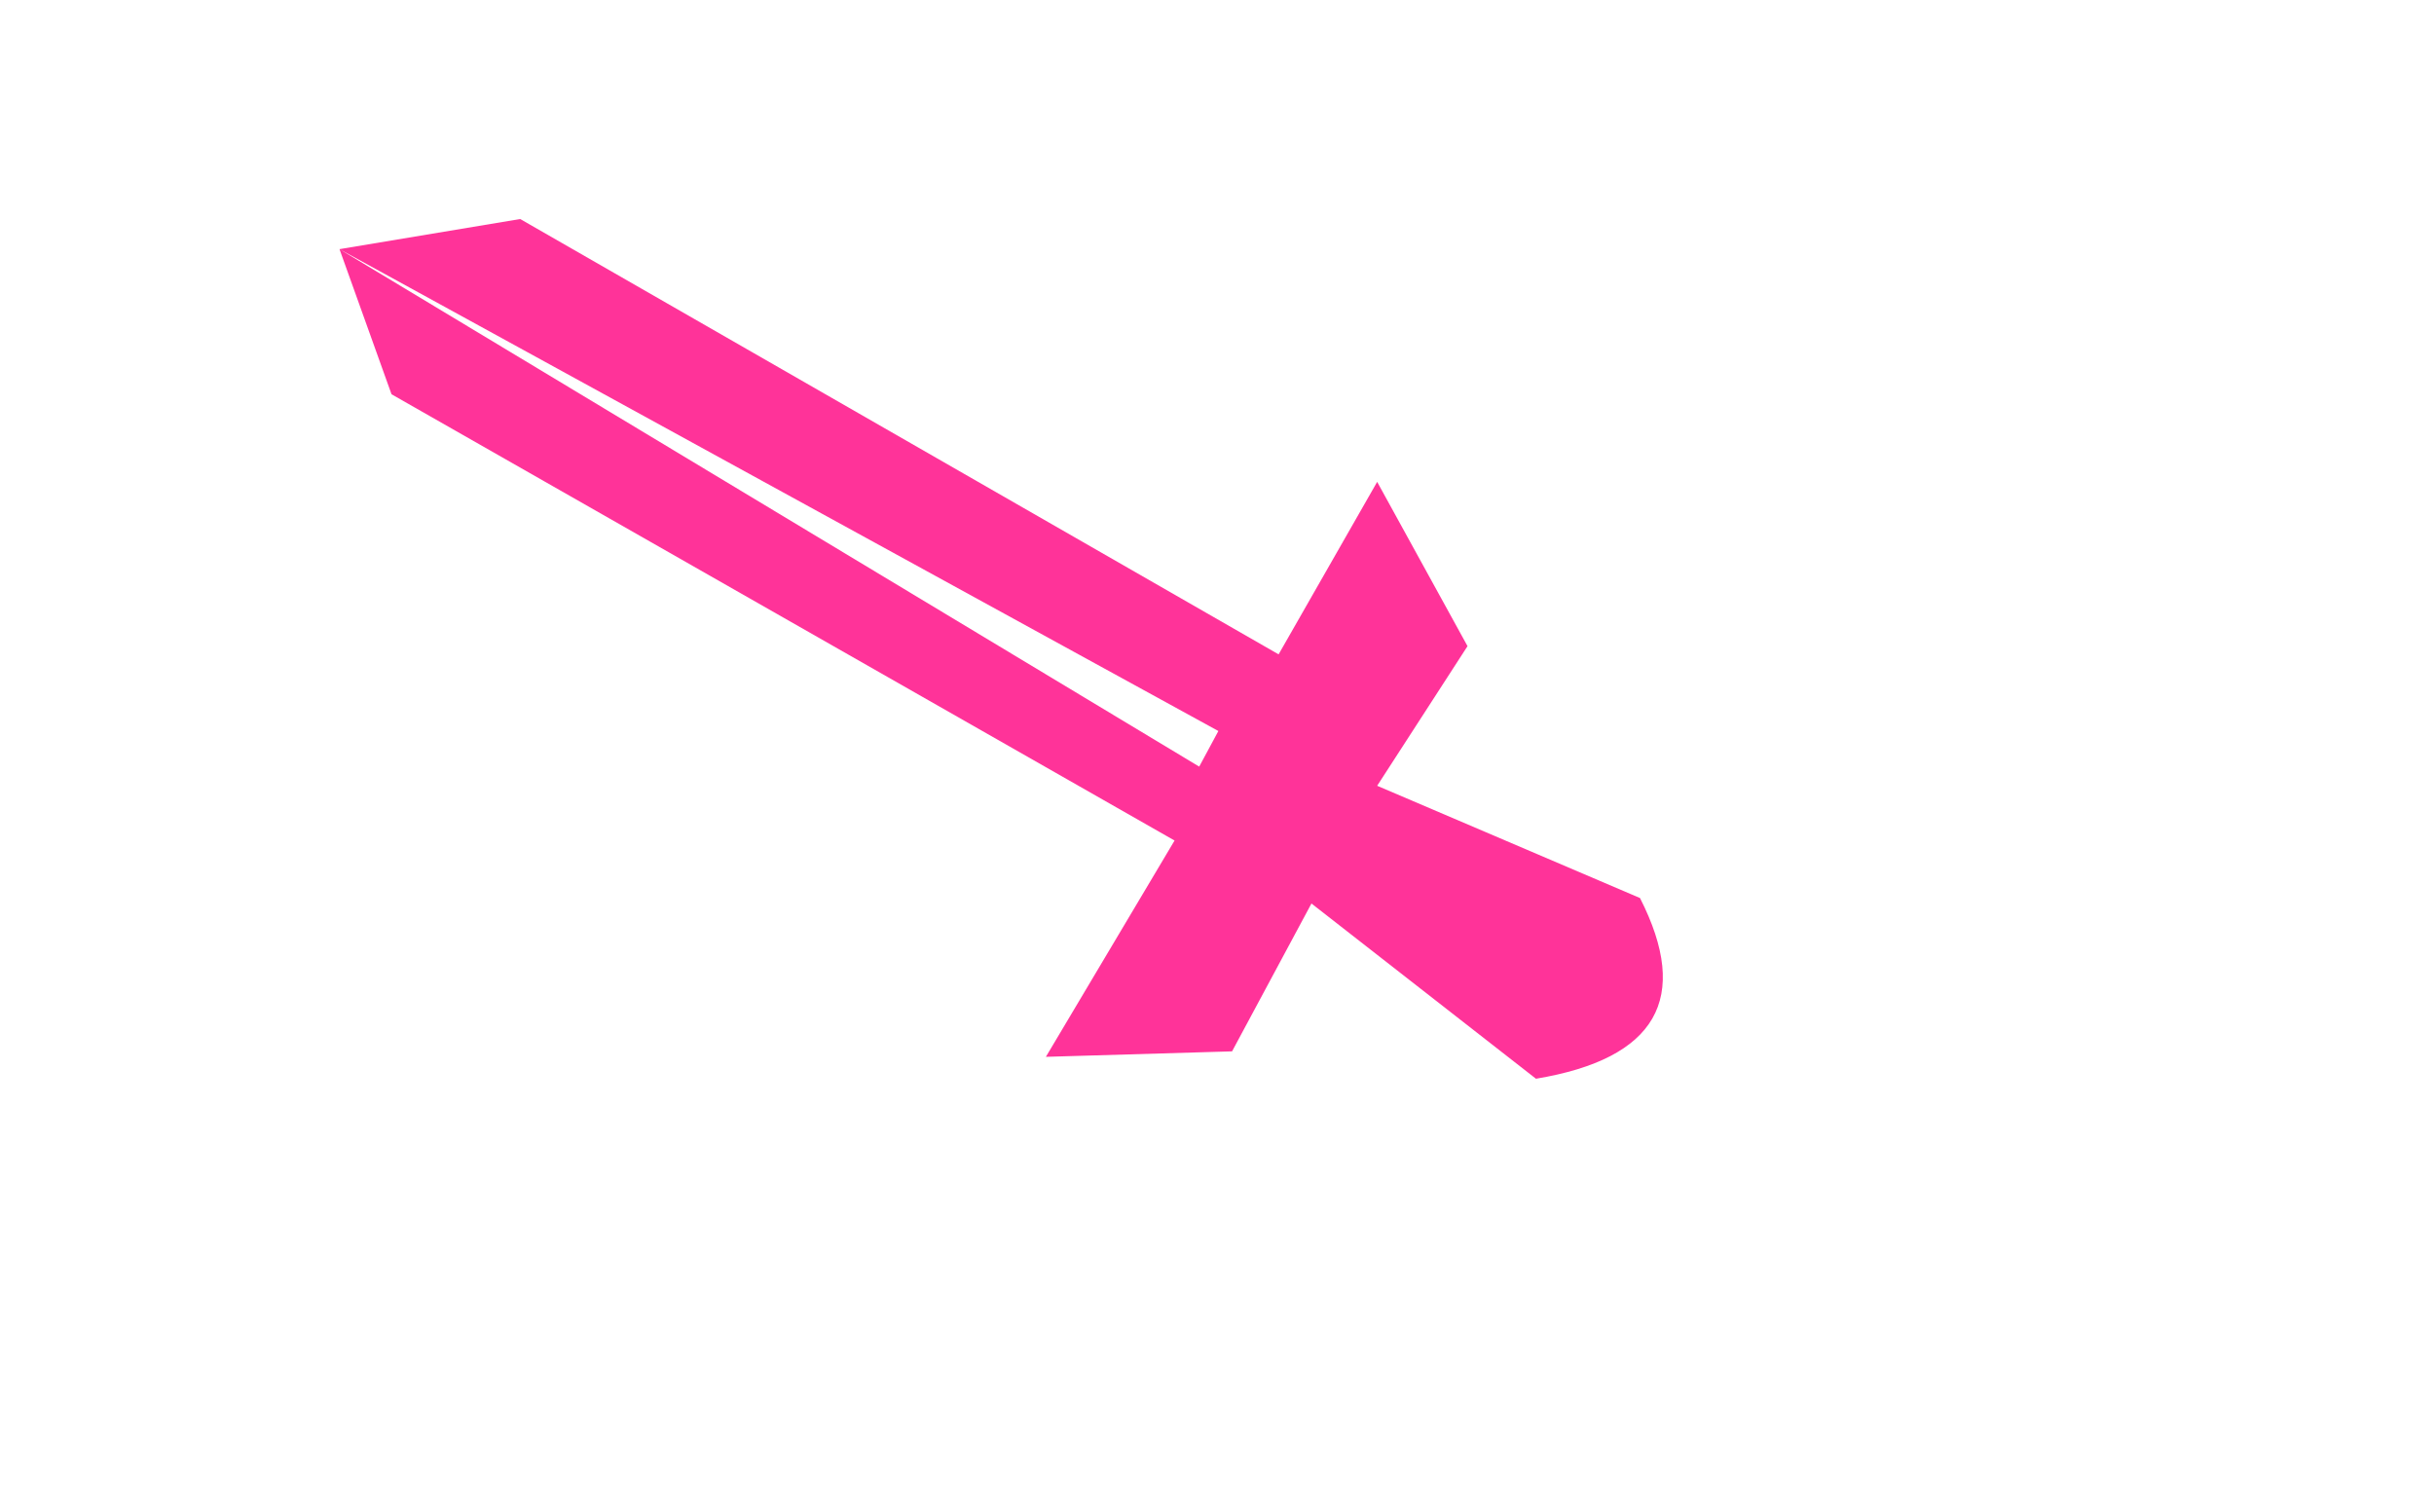
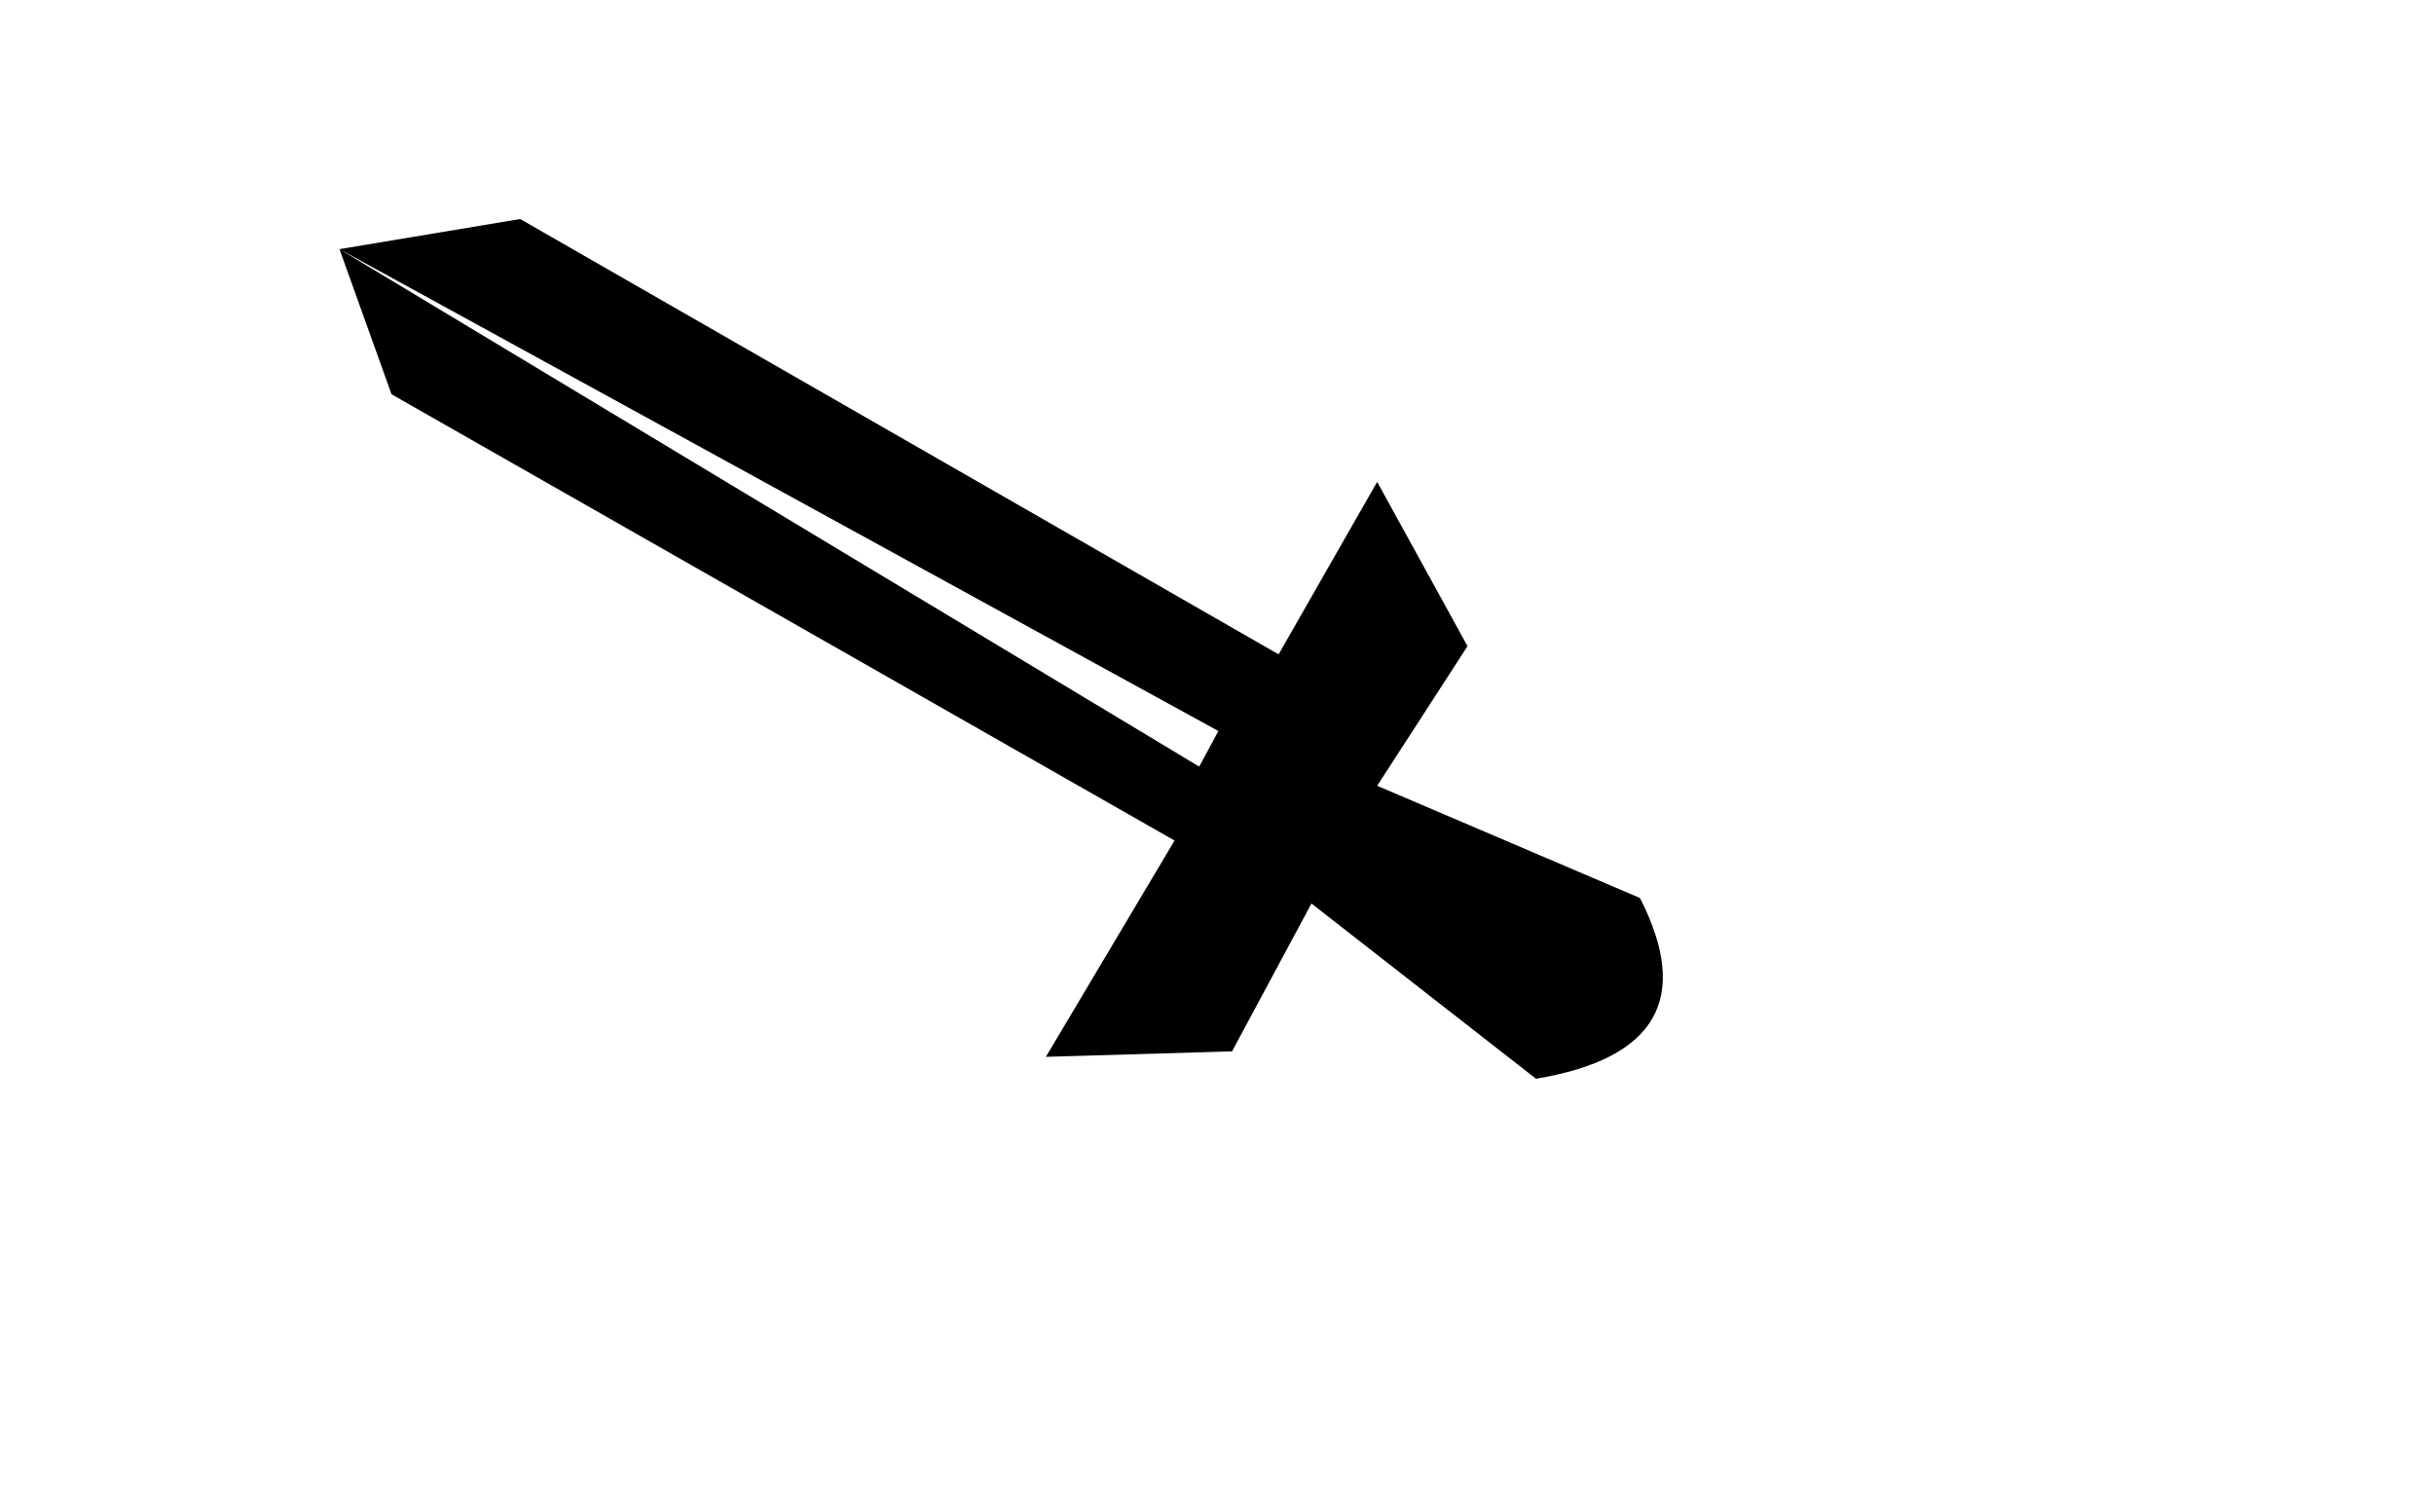
<svg xmlns="http://www.w3.org/2000/svg" xmlns:xlink="http://www.w3.org/1999/xlink" height="27.6" width="44.45">
  <use height="15.7" transform="translate(6.2 4)" width="24.15" xlink:href="#a" />
  <defs>
-     <path d="m5.05 8.55 1.8-3.15 1.65 3-1.65 2.55 4.8 2.05q1.4 2.75-1.9 3.3l-4.1-3.2-1.45 2.7-3.4.1 2.35-3.95-14.3-8.15-.95-2.65L3.6 10.6l.35-.65-16.05-8.8L-8.8.6 5.05 8.55" fill="#f39" fill-rule="evenodd" transform="translate(12.1 -.6)" id="a" />
+     <path d="m5.05 8.55 1.8-3.15 1.65 3-1.65 2.55 4.8 2.05q1.4 2.75-1.9 3.3l-4.1-3.2-1.45 2.7-3.4.1 2.35-3.95-14.3-8.15-.95-2.65L3.6 10.6l.35-.65-16.05-8.8L-8.8.6 5.05 8.55" fill="#000" fill-rule="evenodd" transform="translate(12.1 -.6)" id="a" />
  </defs>
</svg>
